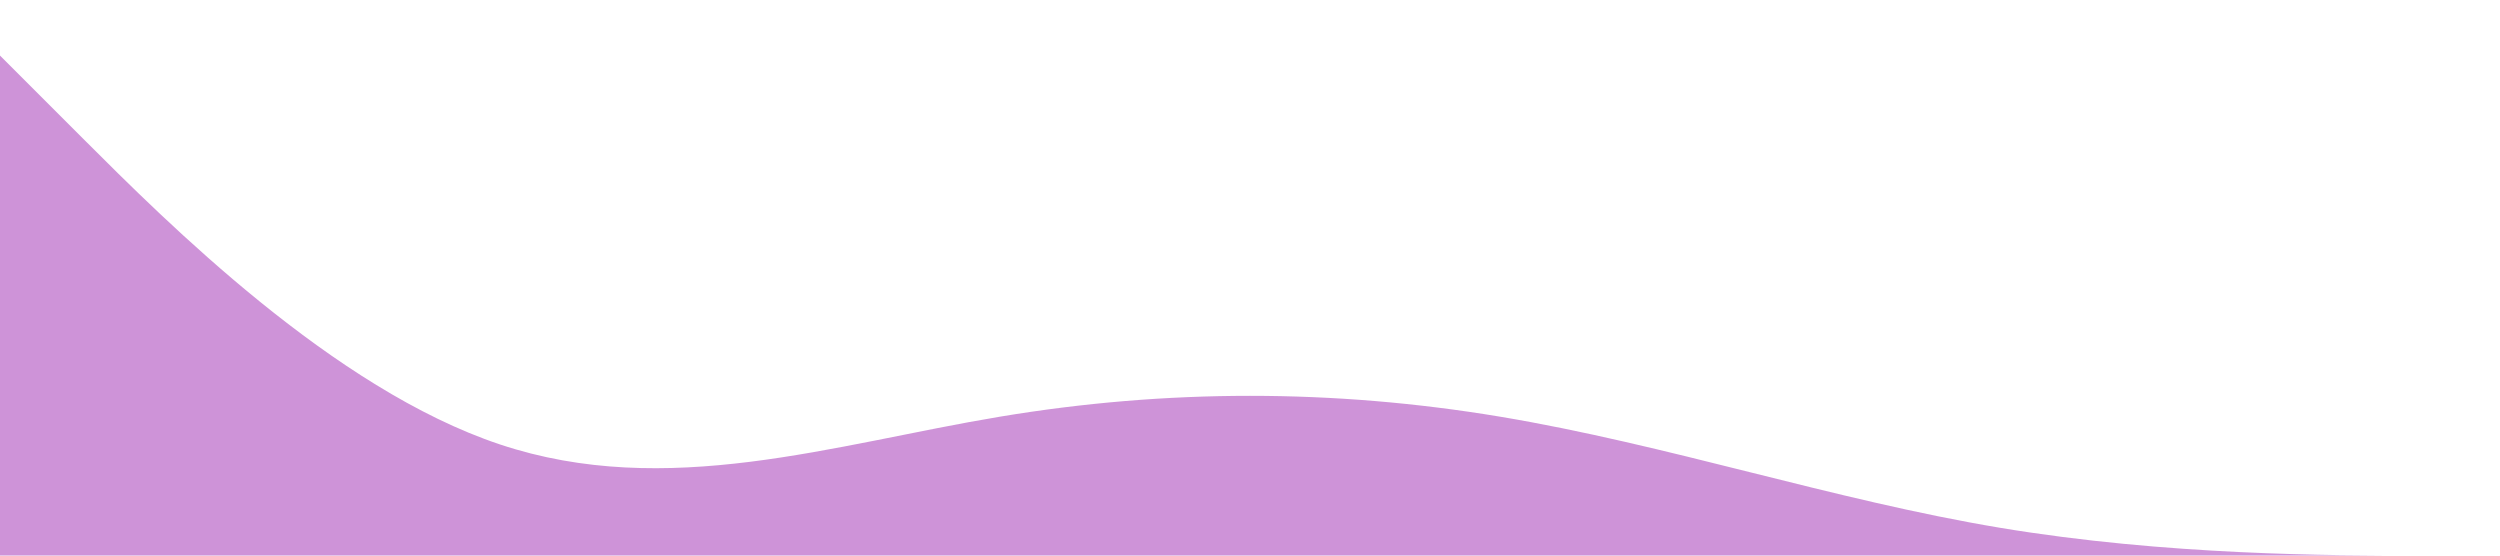
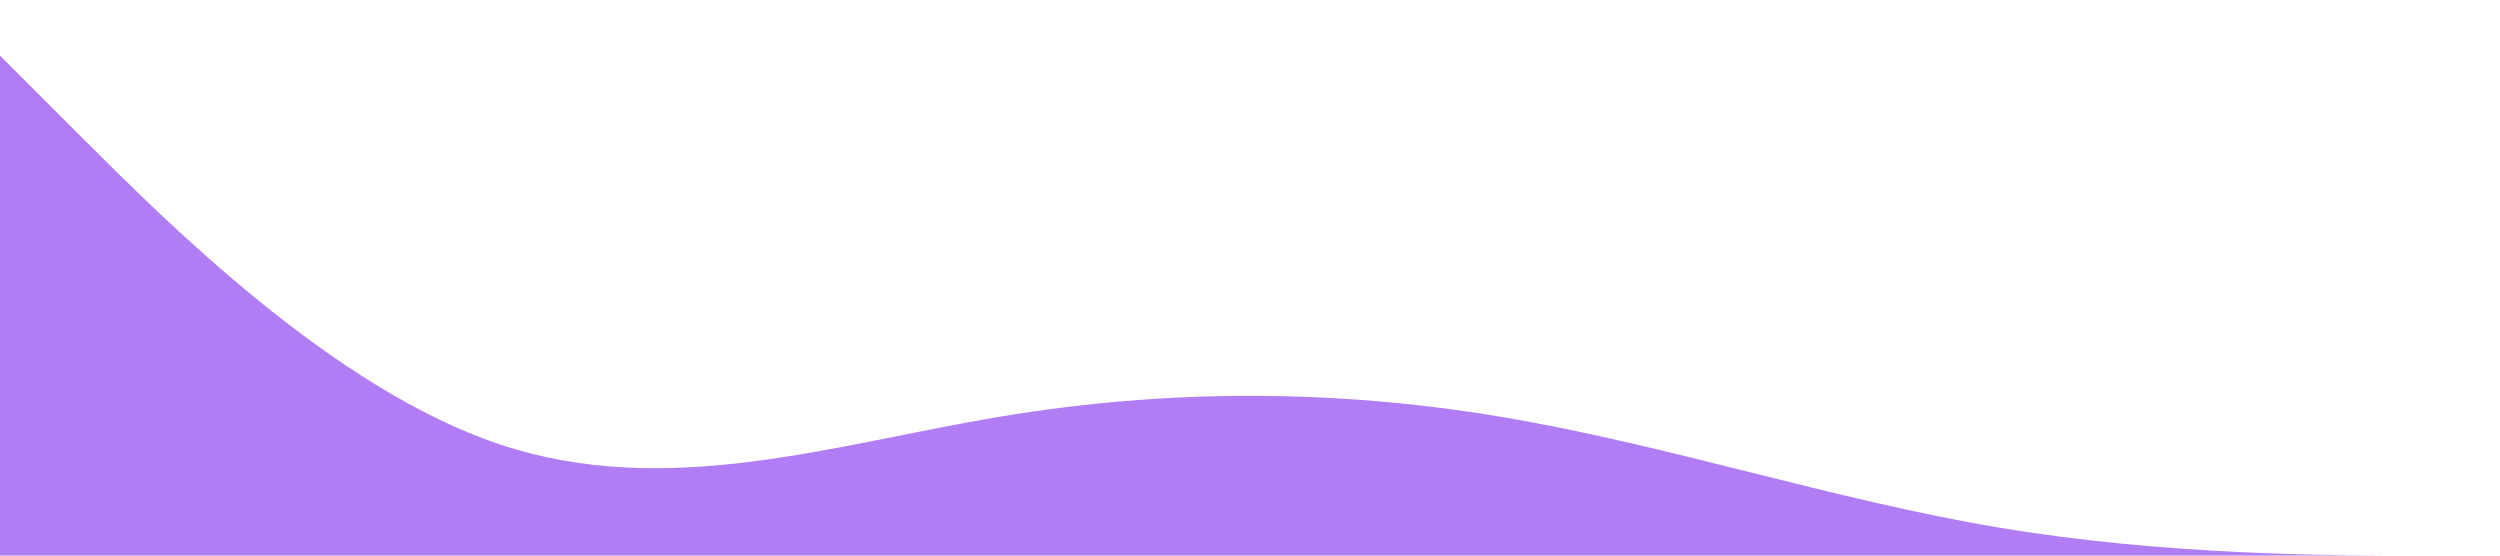
<svg xmlns="http://www.w3.org/2000/svg" viewBox="0 0 1440 320">
-   <path fill="#CE93D8" fill-opacity="1" d="M0,32L48,80C96,128,192,224,288,256C384,288,480,256,576,240C672,224,768,224,864,240C960,256,1056,288,1152,304C1248,320,1344,320,1392,320L1440,320L1440,320L1392,320C1344,320,1248,320,1152,320C1056,320,960,320,864,320C768,320,672,320,576,320C480,320,384,320,288,320C192,320,96,320,48,320L0,320Z" />
+   <path fill="#B17DF4" fill-opacity="1" d="M0,32L48,80C96,128,192,224,288,256C384,288,480,256,576,240C672,224,768,224,864,240C960,256,1056,288,1152,304C1248,320,1344,320,1392,320L1440,320L1440,320L1392,320C1344,320,1248,320,1152,320C1056,320,960,320,864,320C768,320,672,320,576,320C480,320,384,320,288,320C192,320,96,320,48,320L0,320Z" />
</svg>
